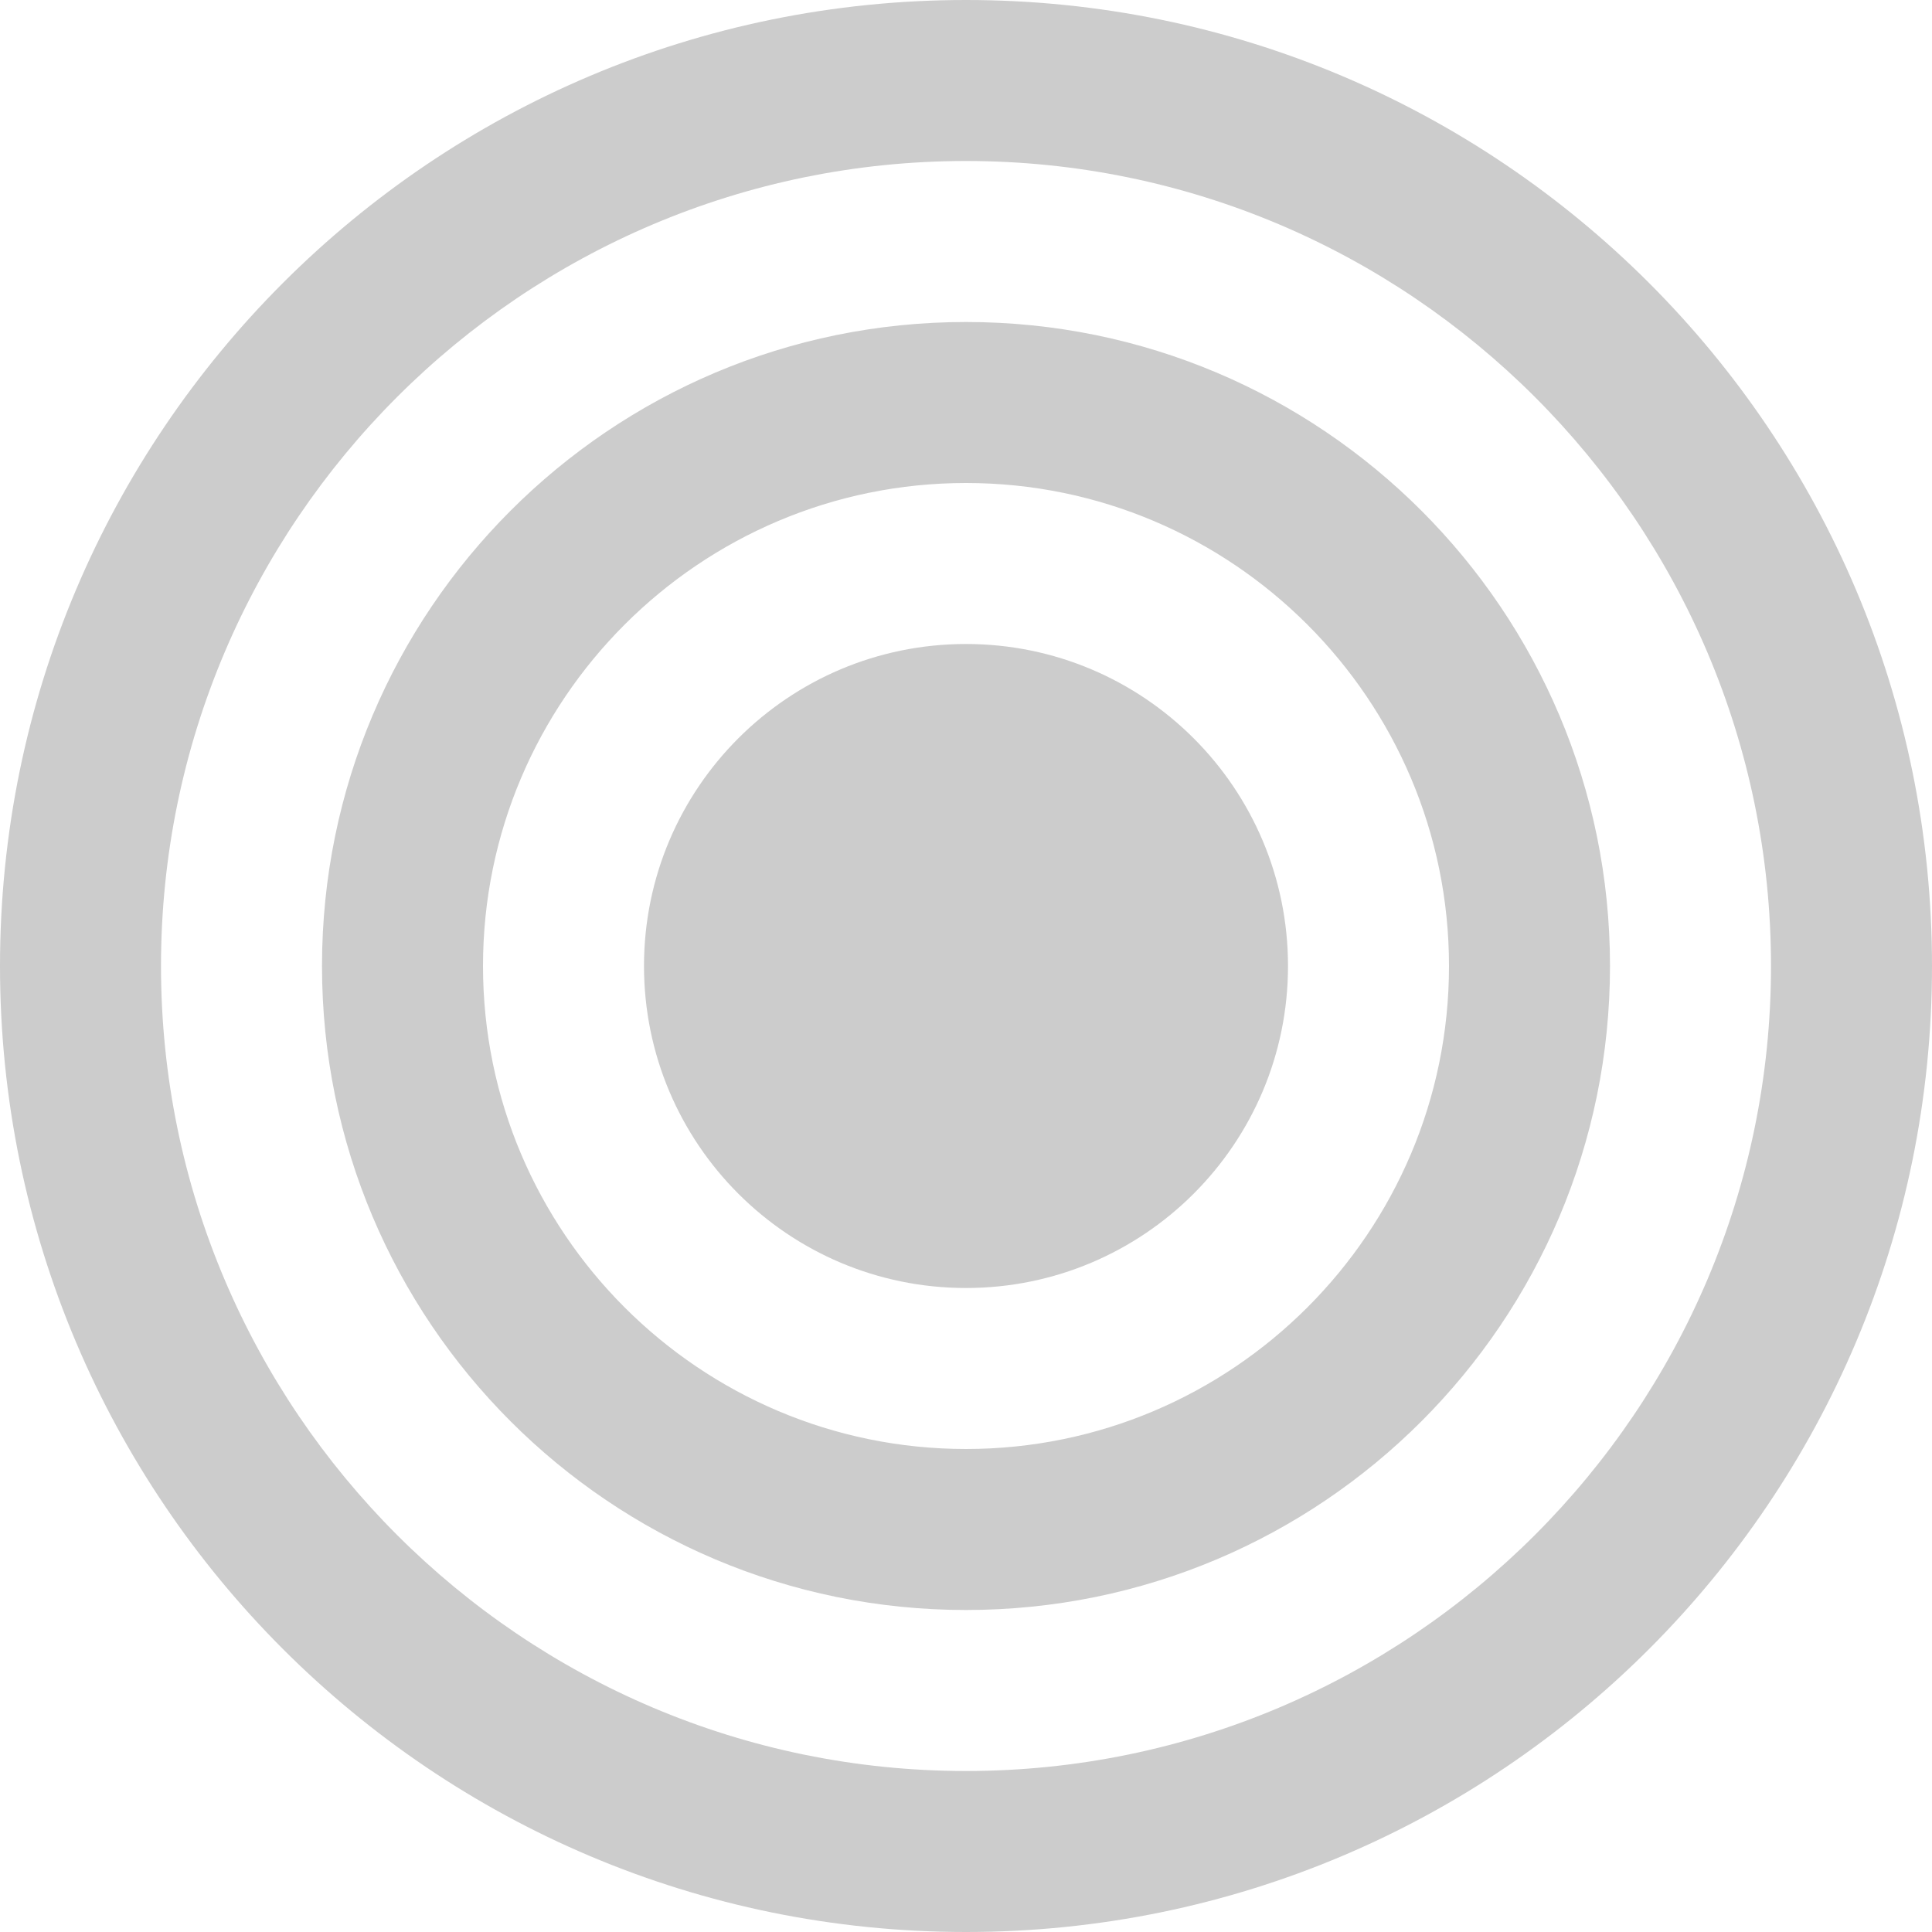
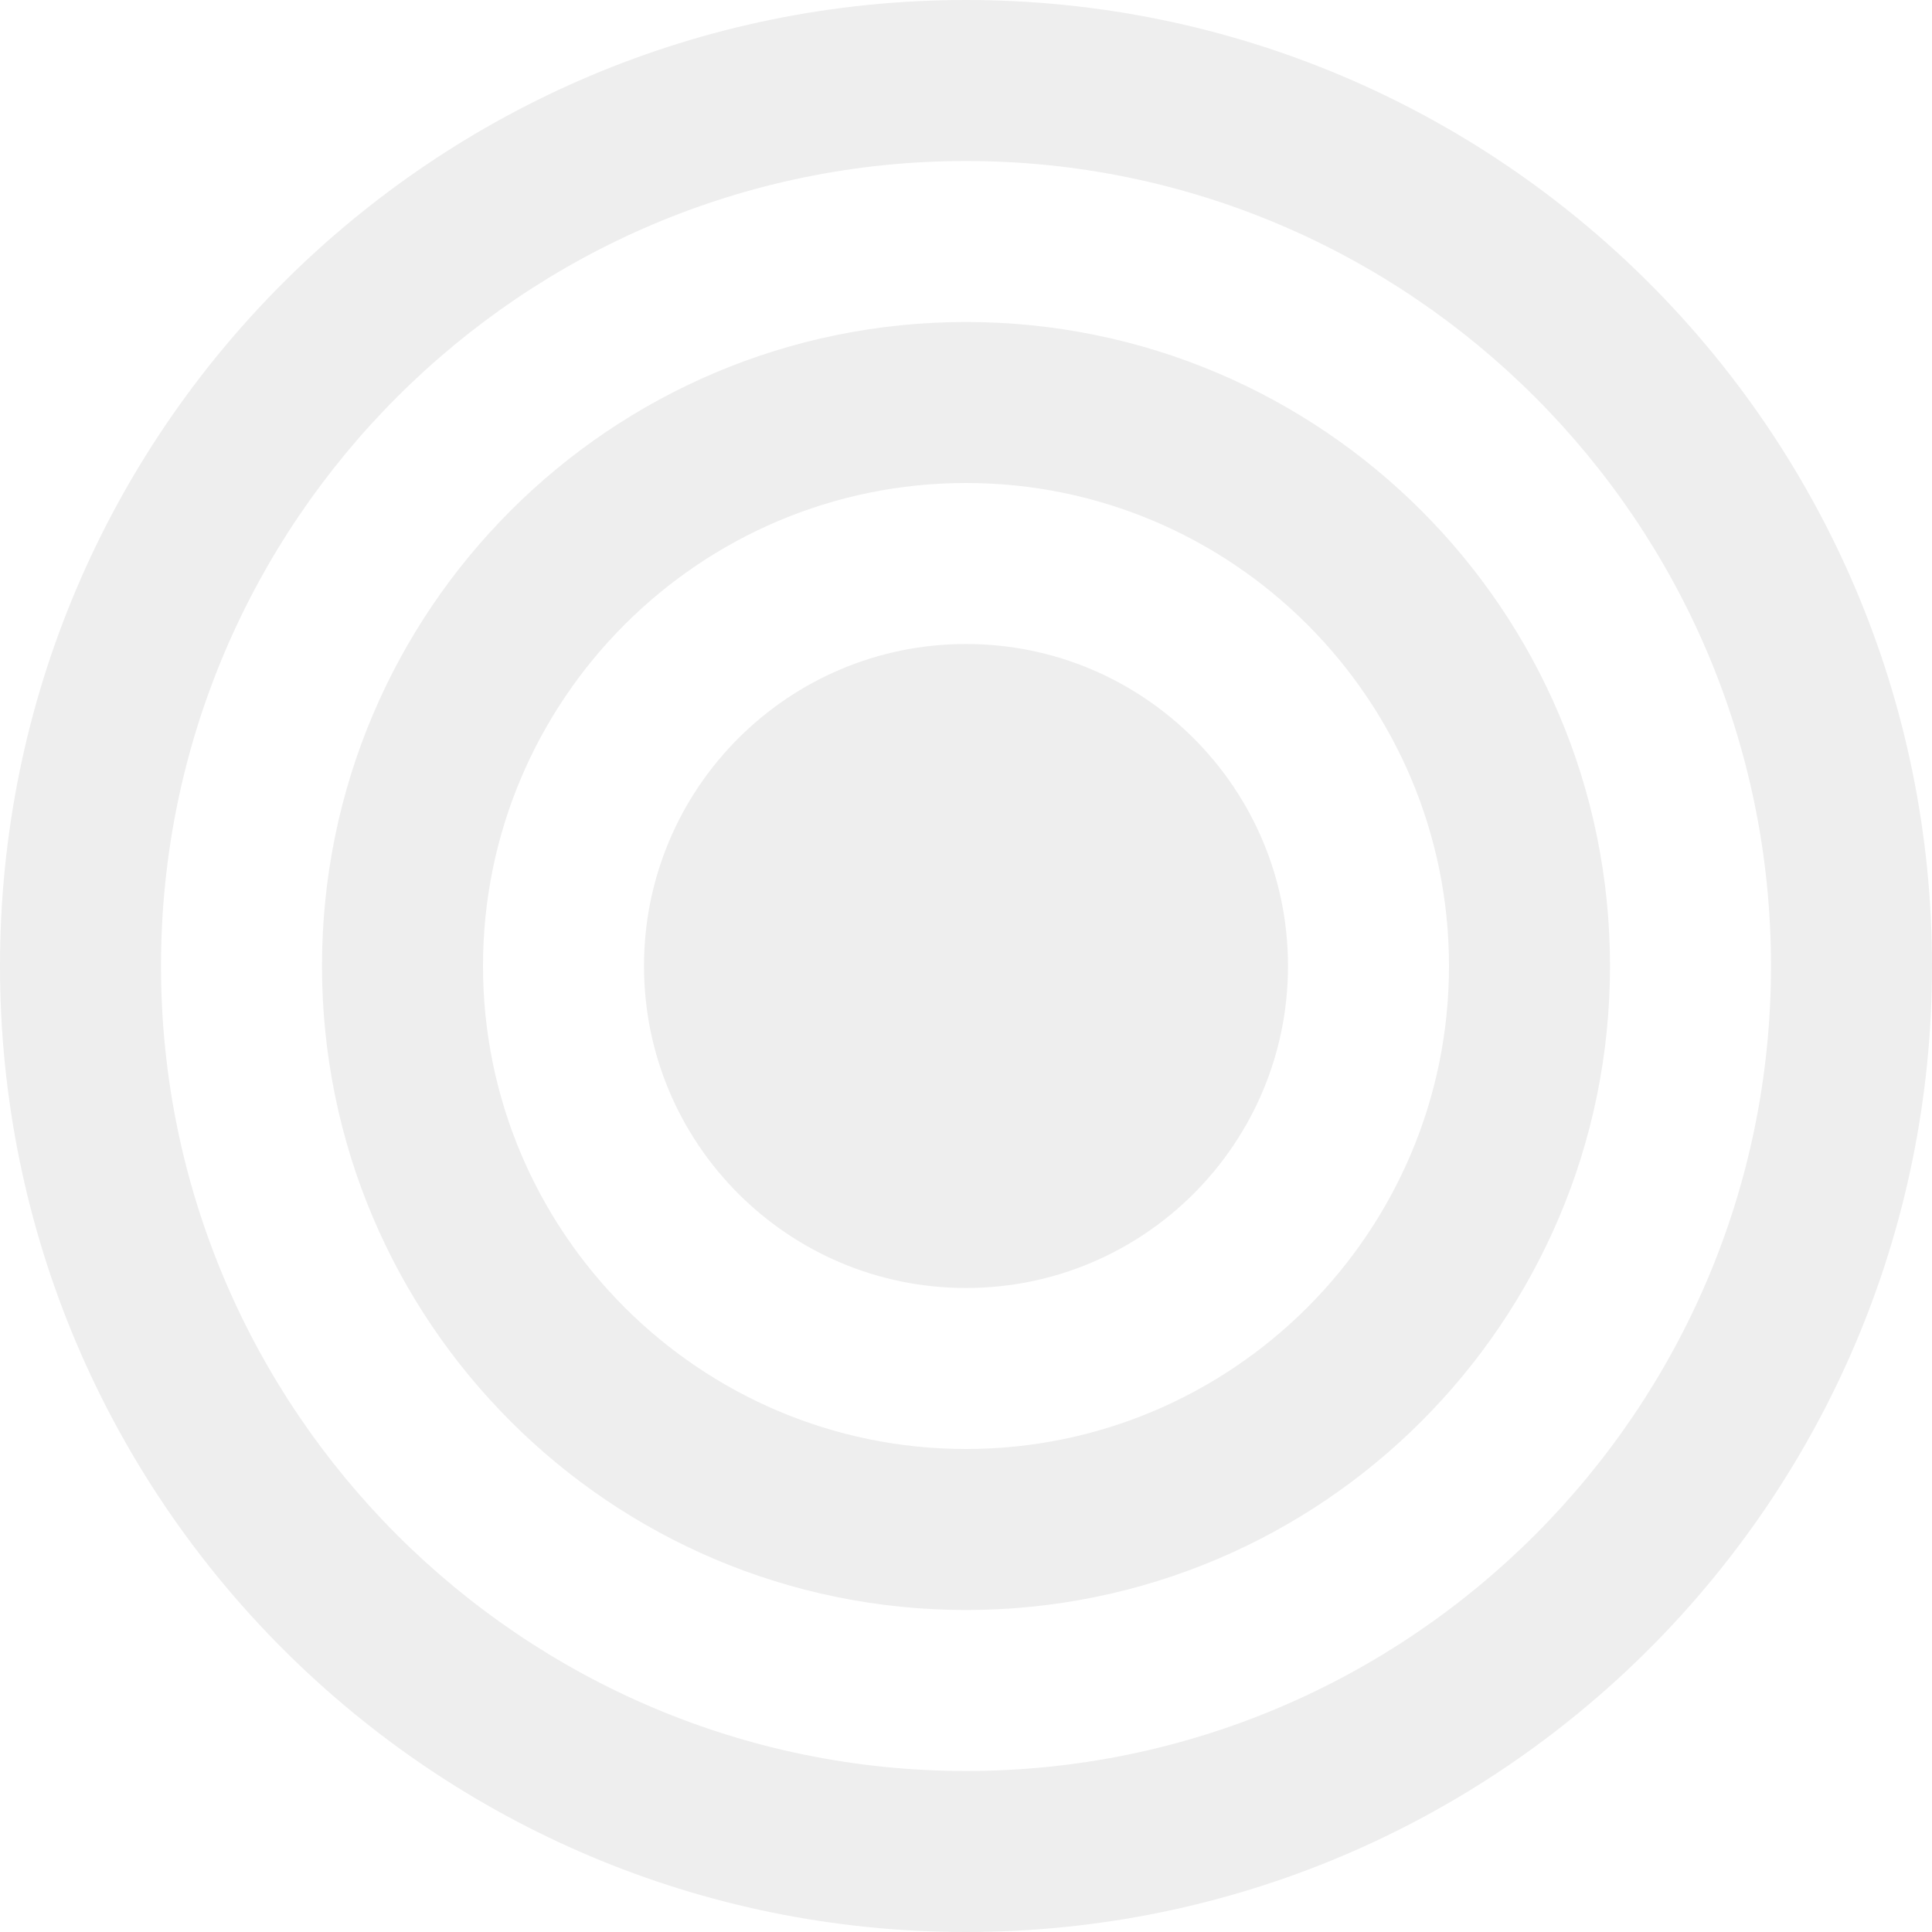
<svg xmlns="http://www.w3.org/2000/svg" width="24" height="24" viewBox="0 0 24 24">
-   <path fill="#ccc" d="M12 2c5.514 0 10 4.486 10 10s-4.486 10-10 10-10-4.486-10-10 4.486-10 10-10zm0-2c-6.627 0-12 5.373-12 12s5.373 12 12 12 12-5.373 12-12-5.373-12-12-12zm0 6c3.309 0 6 2.691 6 6s-2.691 6-6 6-6-2.691-6-6 2.691-6 6-6zm0-2c-4.418 0-8 3.582-8 8s3.582 8 8 8 8-3.582 8-8-3.582-8-8-8zm0 4c-2.209 0-4 1.791-4 4s1.791 4 4 4 4-1.791 4-4-1.791-4-4-4z" />
+   <path fill="#eee" d="M12 2c5.514 0 10 4.486 10 10s-4.486 10-10 10-10-4.486-10-10 4.486-10 10-10zm0-2c-6.627 0-12 5.373-12 12s5.373 12 12 12 12-5.373 12-12-5.373-12-12-12zm0 6c3.309 0 6 2.691 6 6s-2.691 6-6 6-6-2.691-6-6 2.691-6 6-6zm0-2c-4.418 0-8 3.582-8 8s3.582 8 8 8 8-3.582 8-8-3.582-8-8-8zm0 4c-2.209 0-4 1.791-4 4s1.791 4 4 4 4-1.791 4-4-1.791-4-4-4z" />
</svg>
